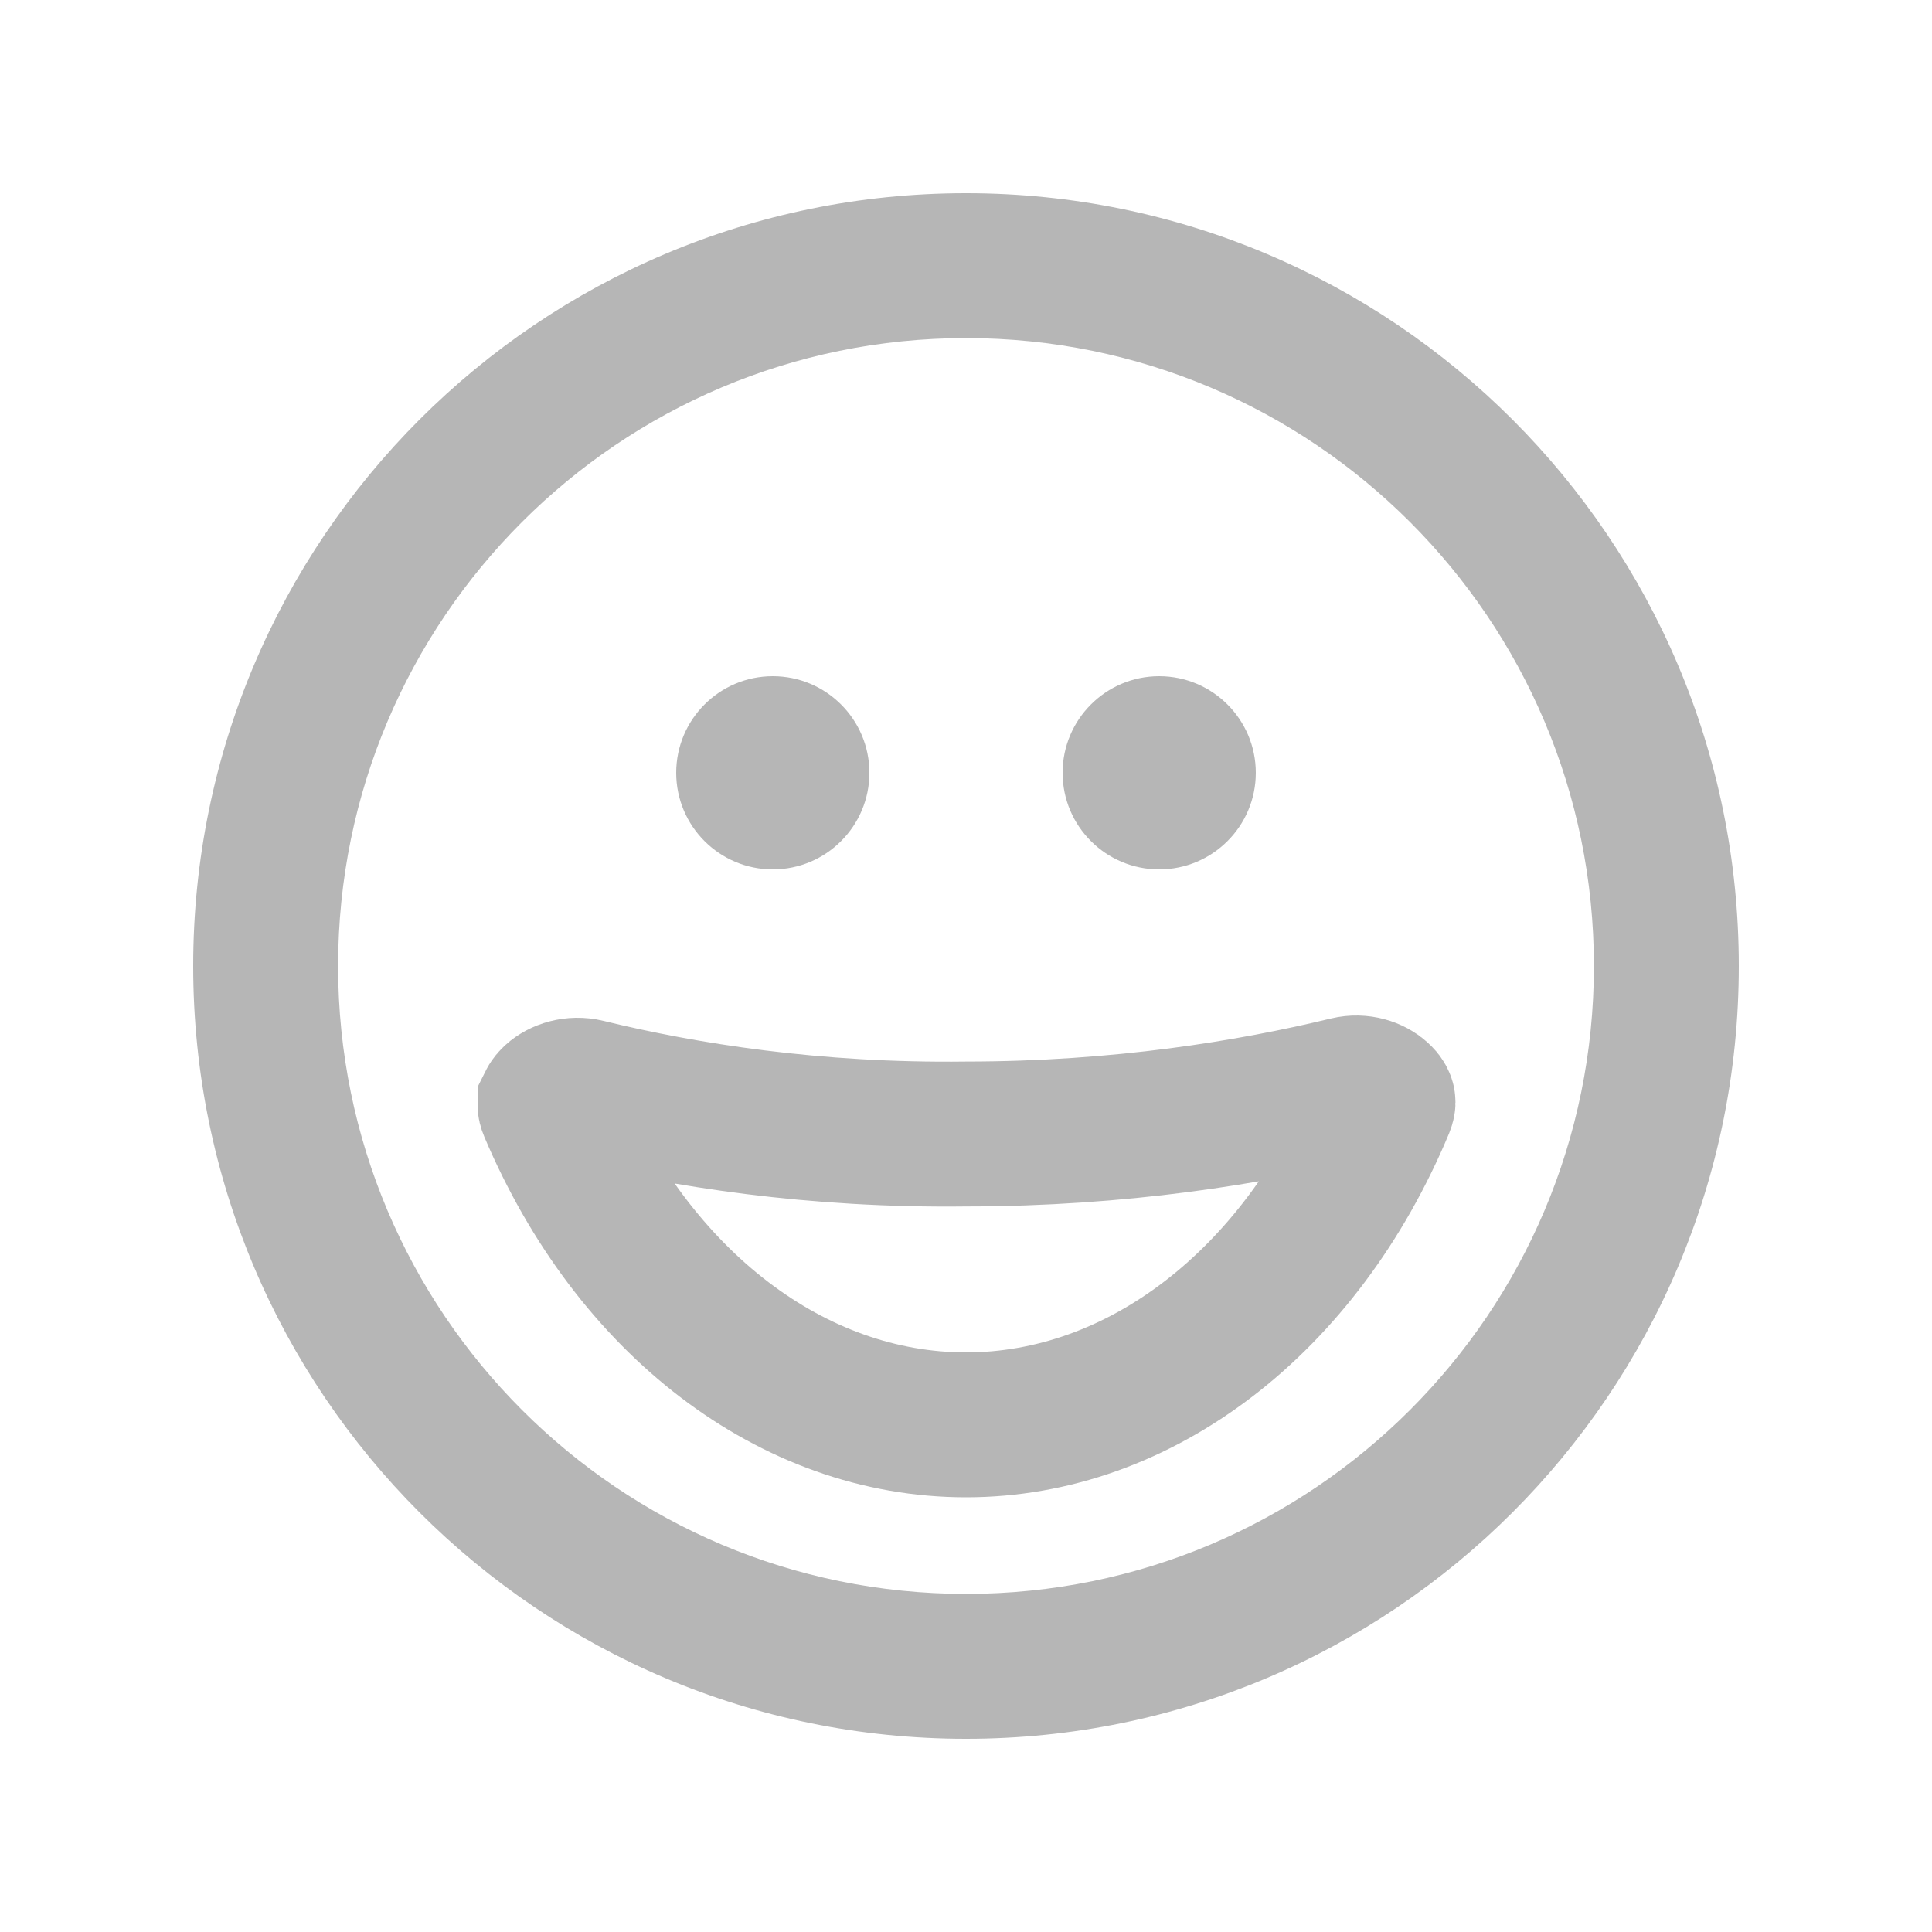
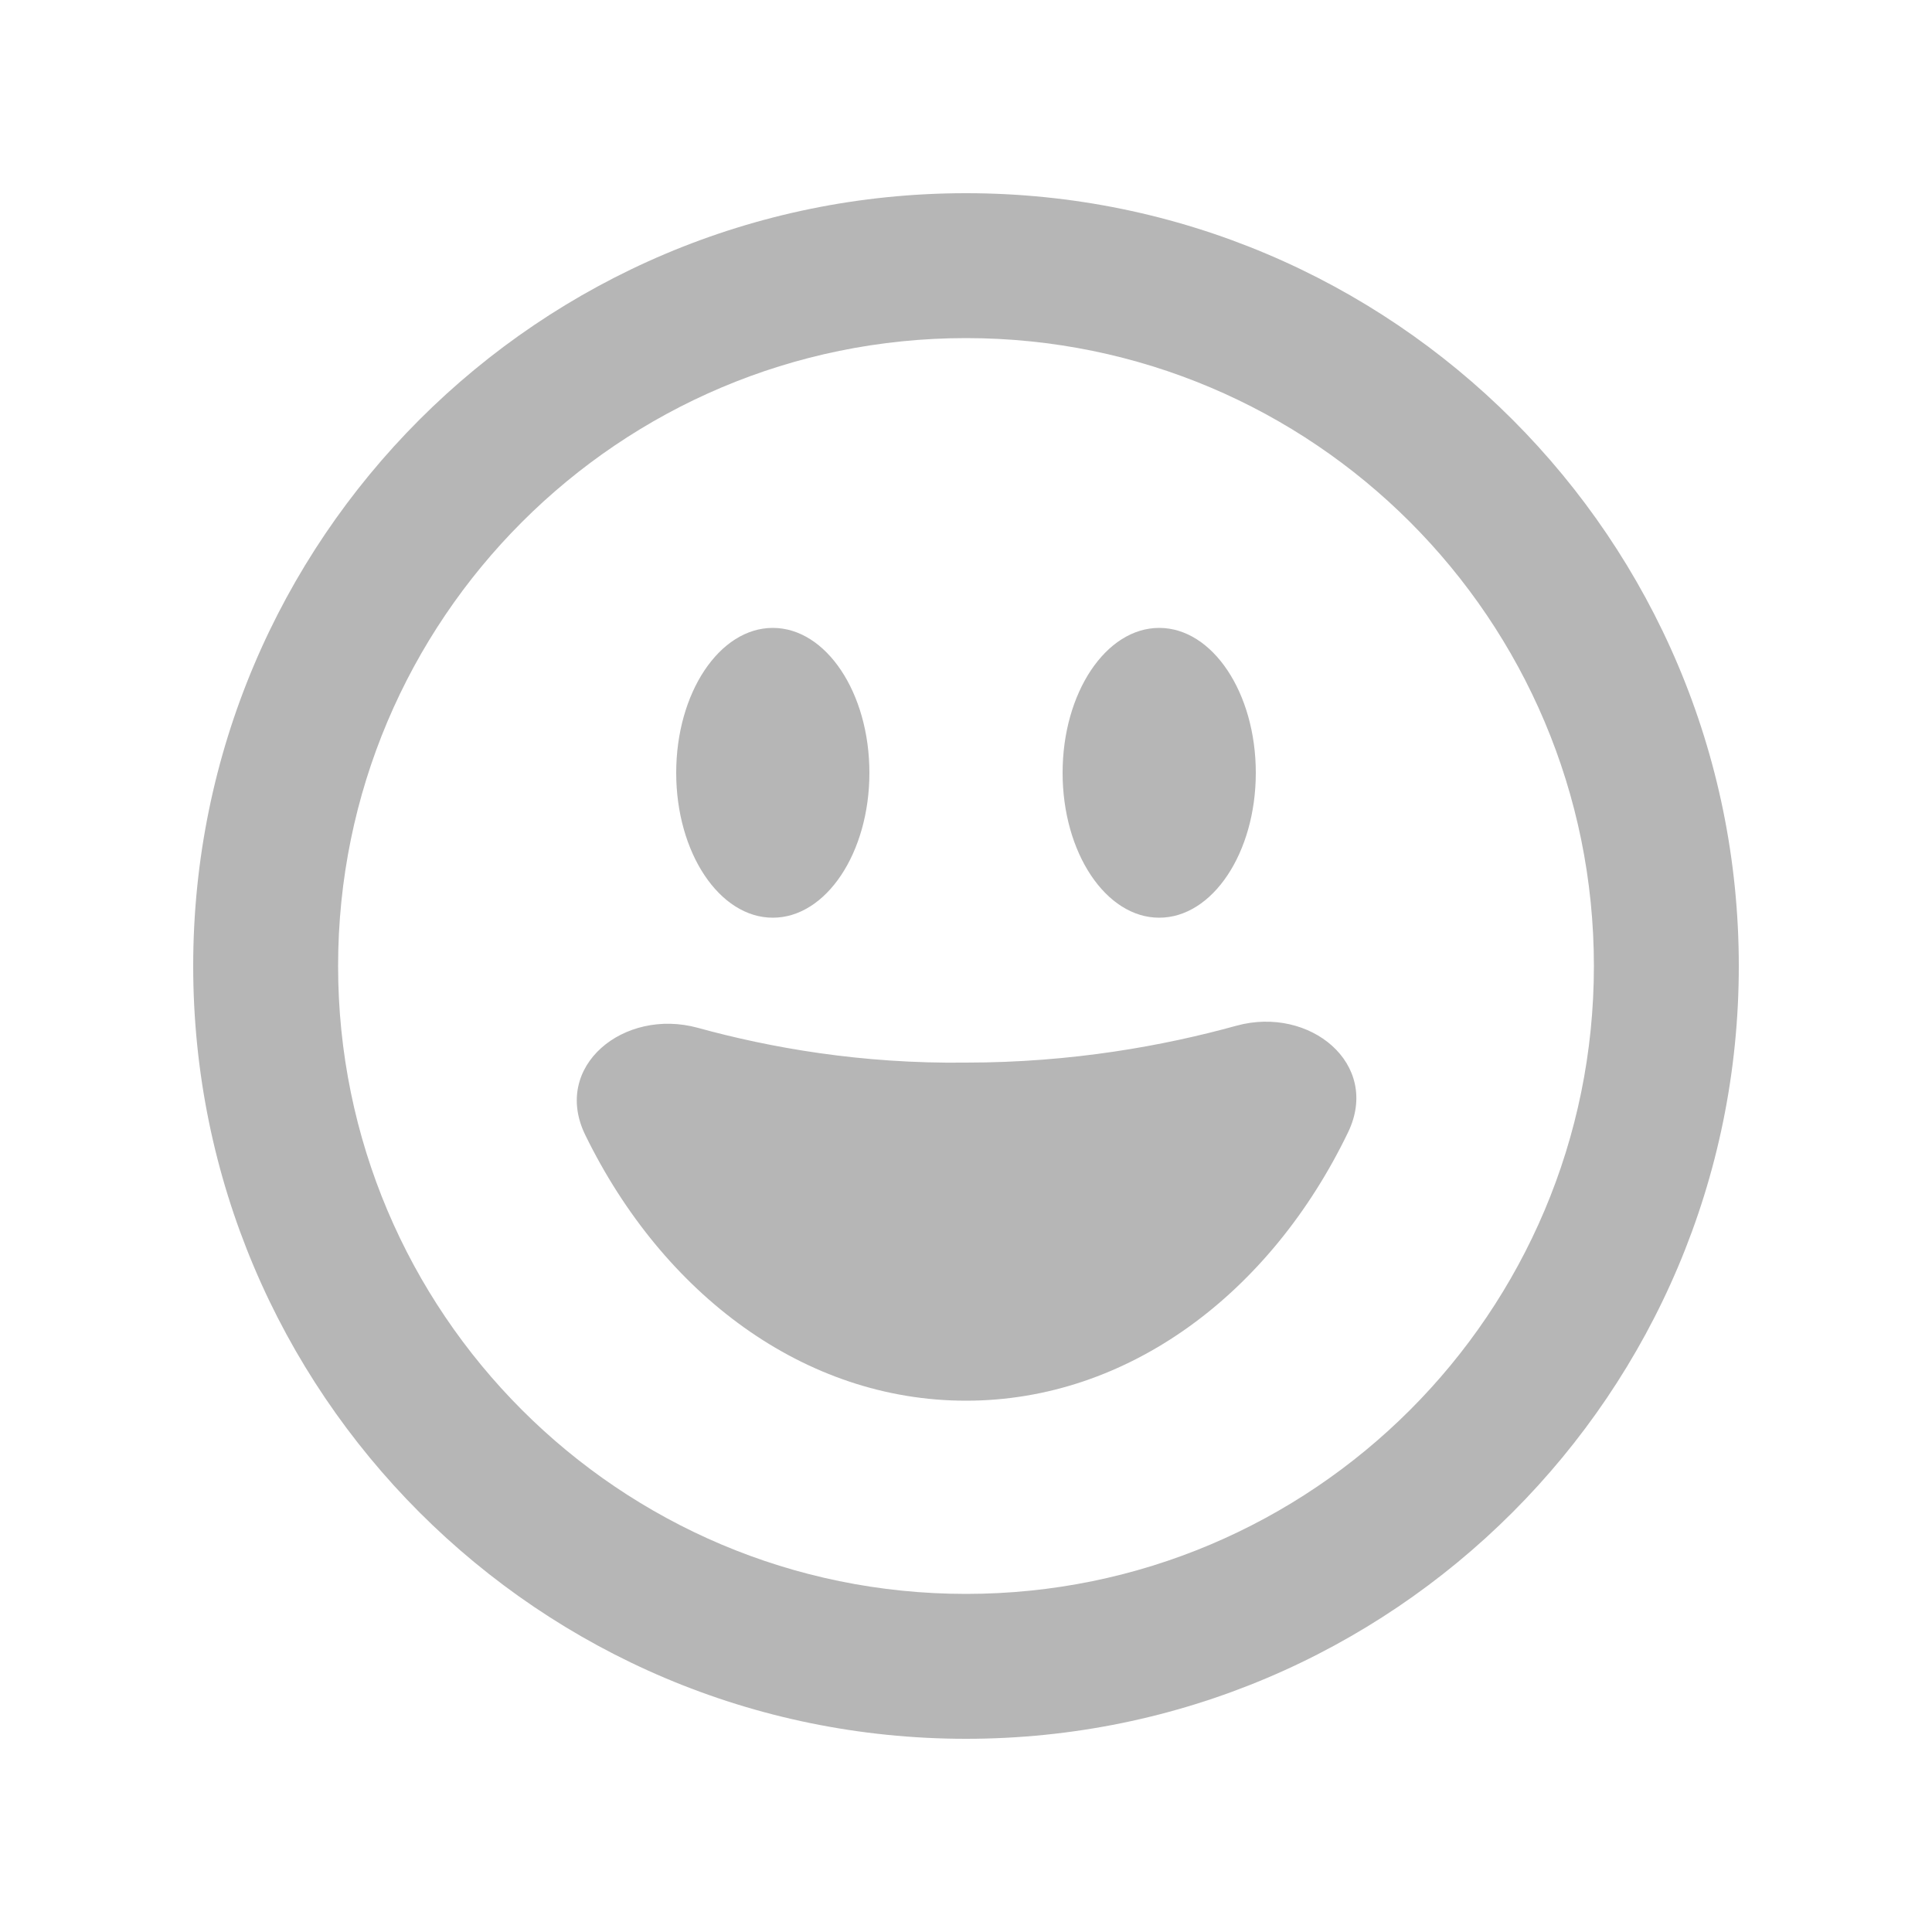
<svg xmlns="http://www.w3.org/2000/svg" width="20" height="20" viewBox="0 0 20 20" fill="none">
-   <path fill-rule="evenodd" clip-rule="evenodd" d="M3.5 10C3.5 13.59 6.41 16.5 10 16.5C13.59 16.5 16.5 13.59 16.5 10C16.5 6.41 13.59 3.5 10 3.5C6.41 3.5 3.5 6.41 3.5 10ZM10 2C5.582 2 2 5.582 2 10C2 14.418 5.582 18 10 18C14.418 18 18 14.418 18 10C18 5.582 14.418 2 10 2ZM7 8C7 7.448 7.448 7 8 7C8.552 7 9 7.448 9 8C9 8.552 8.552 9 8 9C7.448 9 7 8.552 7 8ZM12 7C11.448 7 11 7.448 11 8C11 8.552 11.448 9 12 9C12.552 9 13 8.552 13 8C13 7.448 12.552 7 12 7Z" fill="#B6B6B6" />
-   <path d="M13.951 11.273C14.084 11.241 14.209 11.286 14.277 11.349C14.308 11.377 14.315 11.399 14.316 11.403C14.317 11.406 14.317 11.408 14.317 11.412C14.317 11.416 14.315 11.428 14.307 11.448C13.457 13.482 11.797 14.75 10 14.75C8.21 14.75 6.558 13.494 5.704 11.475C5.695 11.454 5.694 11.443 5.694 11.439C5.693 11.435 5.694 11.433 5.694 11.43C5.696 11.426 5.703 11.404 5.735 11.374C5.806 11.309 5.936 11.264 6.071 11.297C7.079 11.543 8.425 11.759 10.005 11.739C11.593 11.738 12.944 11.517 13.951 11.273Z" stroke="#B6B6B6" stroke-width="1.5" />
+   <path fill-rule="evenodd" clip-rule="evenodd" d="M3.5 10C3.5 13.59 6.41 16.5 10 16.5C13.59 16.5 16.5 13.59 16.5 10C16.5 6.41 13.59 3.5 10 3.5C6.41 3.5 3.5 6.41 3.5 10ZM10 2C5.582 2 2 5.582 2 10C2 14.418 5.582 18 10 18C14.418 18 18 14.418 18 10C18 5.582 14.418 2 10 2ZM7 8C7 7.172 7.448 6.5 8 6.5C8.552 6.5 9 7.172 9 8C9 8.828 8.552 9.5 8 9.5C7.448 9.5 7 8.828 7 8ZM12 6.5C11.448 6.5 11 7.172 11 8C11 8.828 11.448 9.5 12 9.5C12.552 9.5 13 8.828 13 8C13 7.172 12.552 6.5 12 6.5Z" fill="#B6B6B6" />
+   <path d="M13.955 11.722C14.297 11.013 13.558 10.41 12.8 10.618C12.051 10.825 11.098 11 10 11C8.913 11.014 7.969 10.845 7.224 10.64C6.459 10.43 5.71 11.037 6.059 11.75C6.864 13.398 8.327 14.5 10 14.5C11.682 14.5 13.153 13.385 13.955 11.722Z" fill="#B6B6B6" />
</svg>
